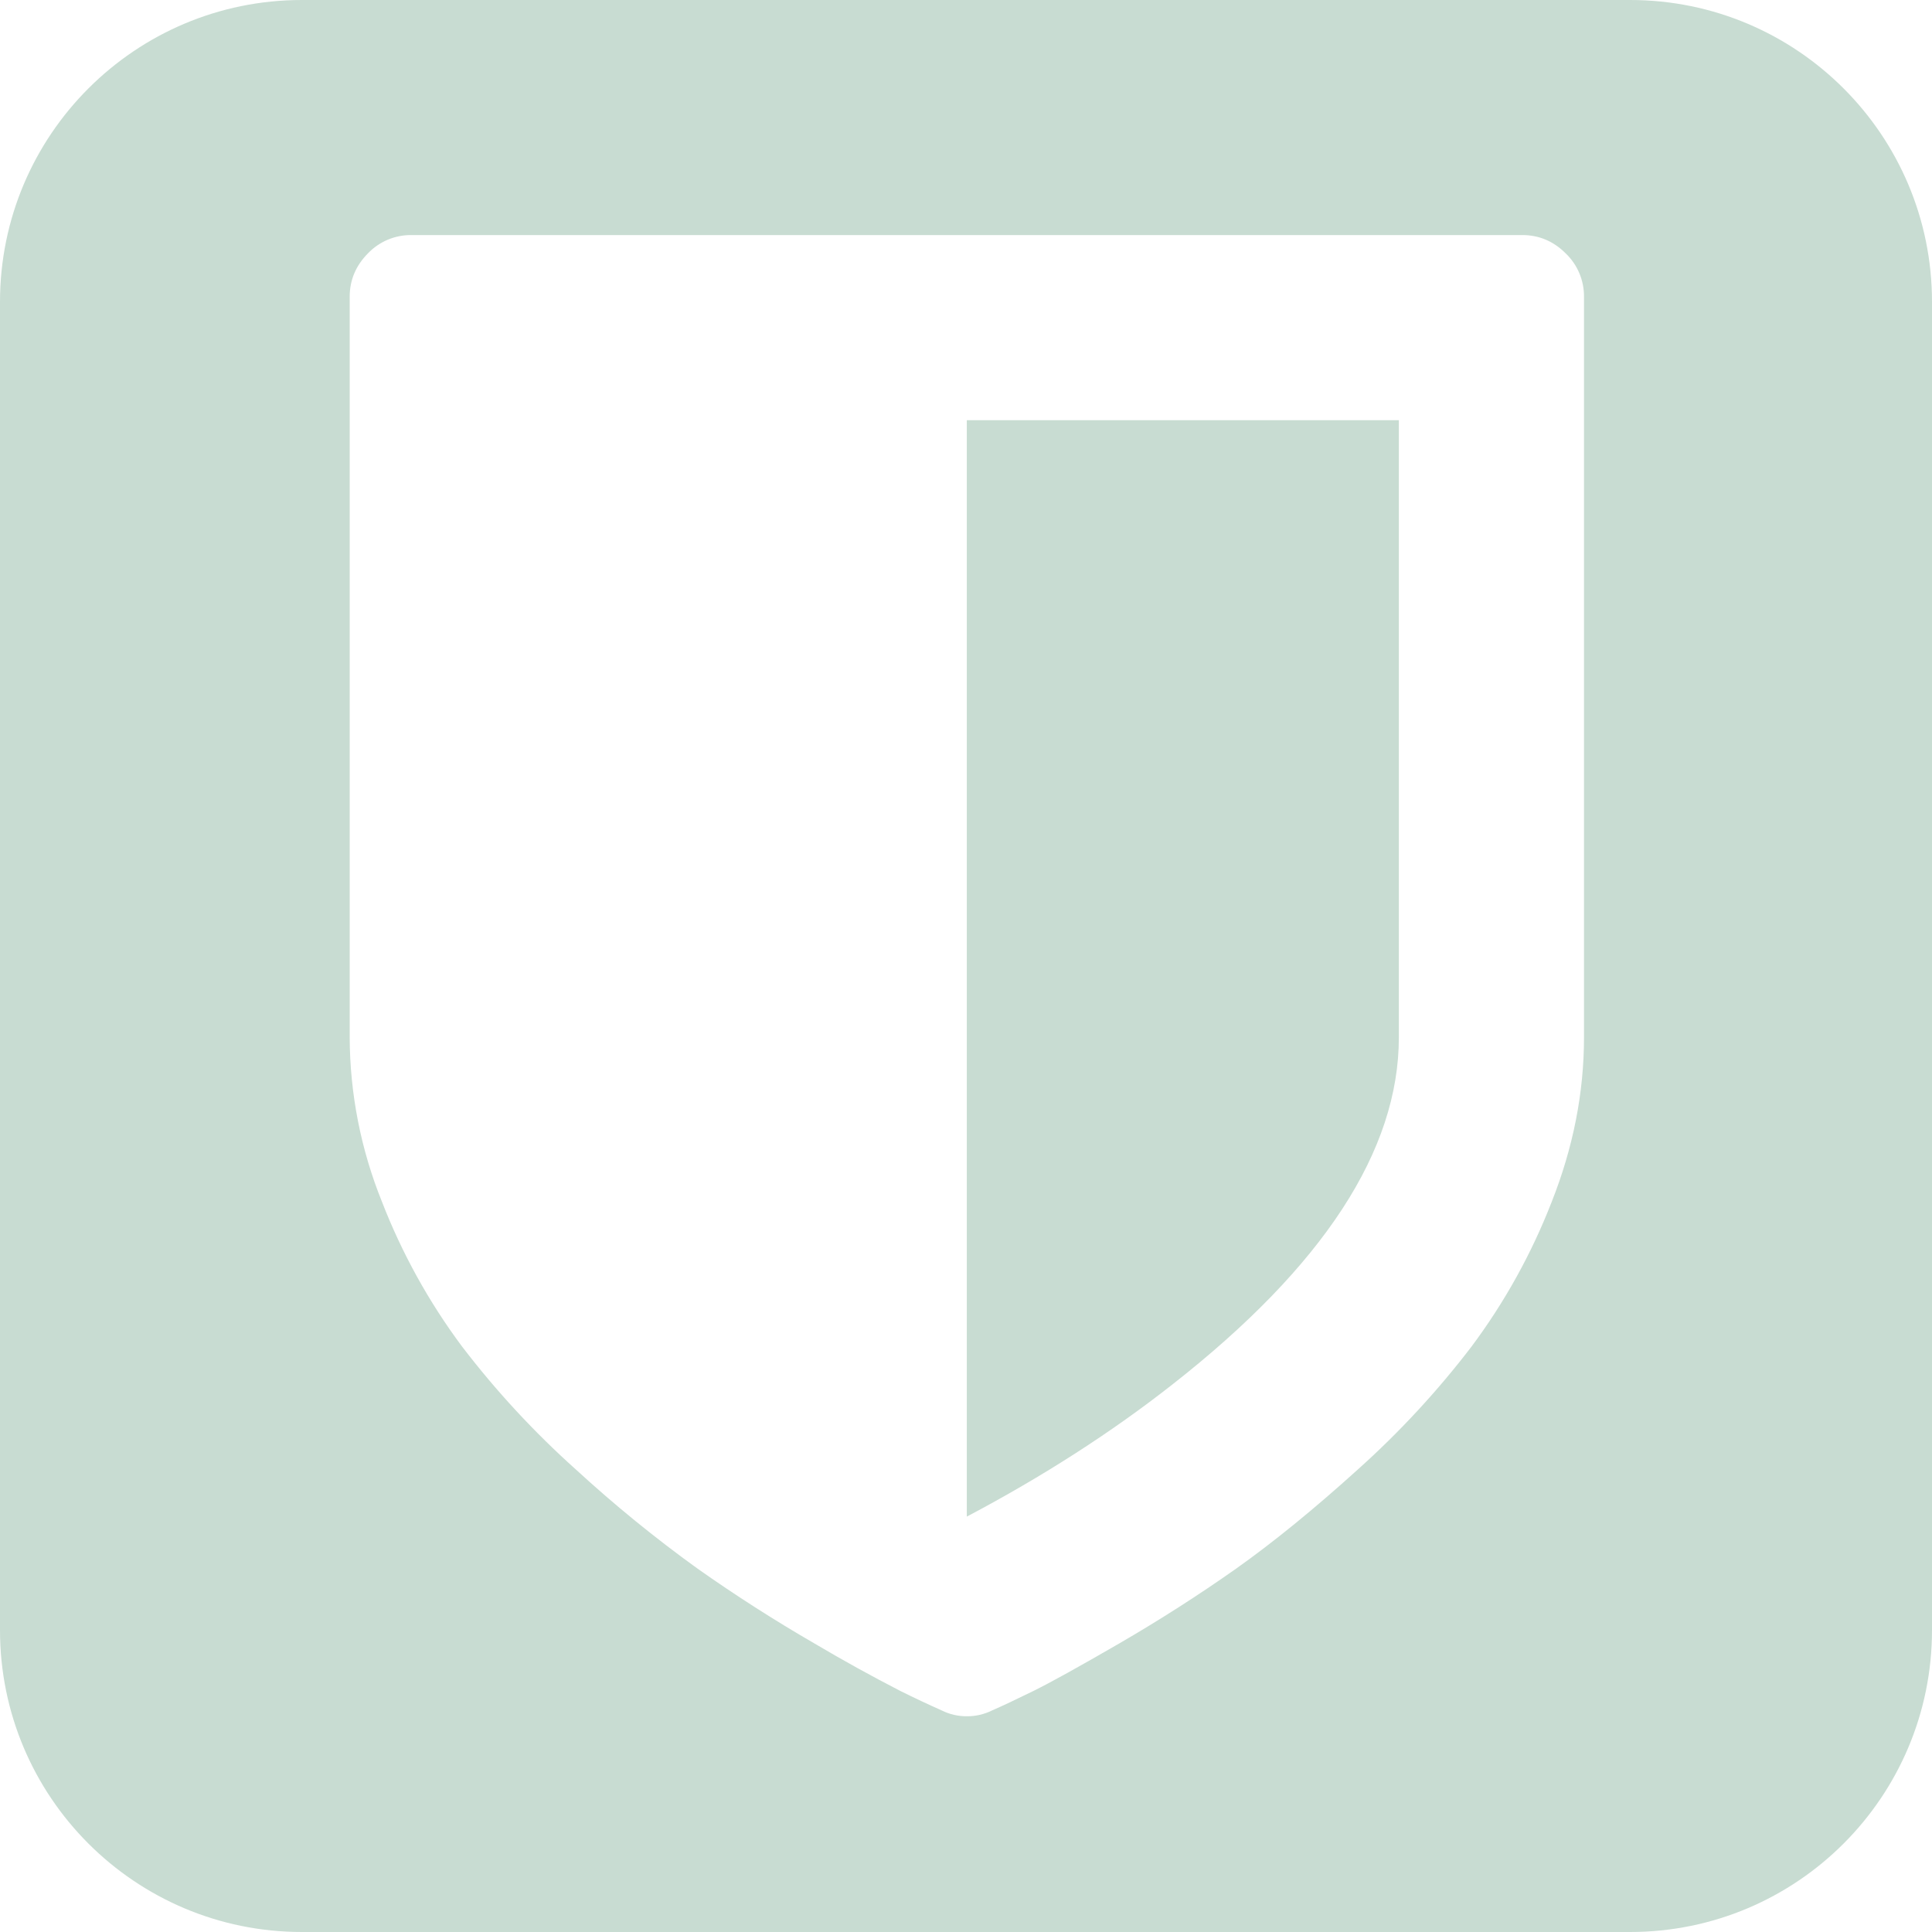
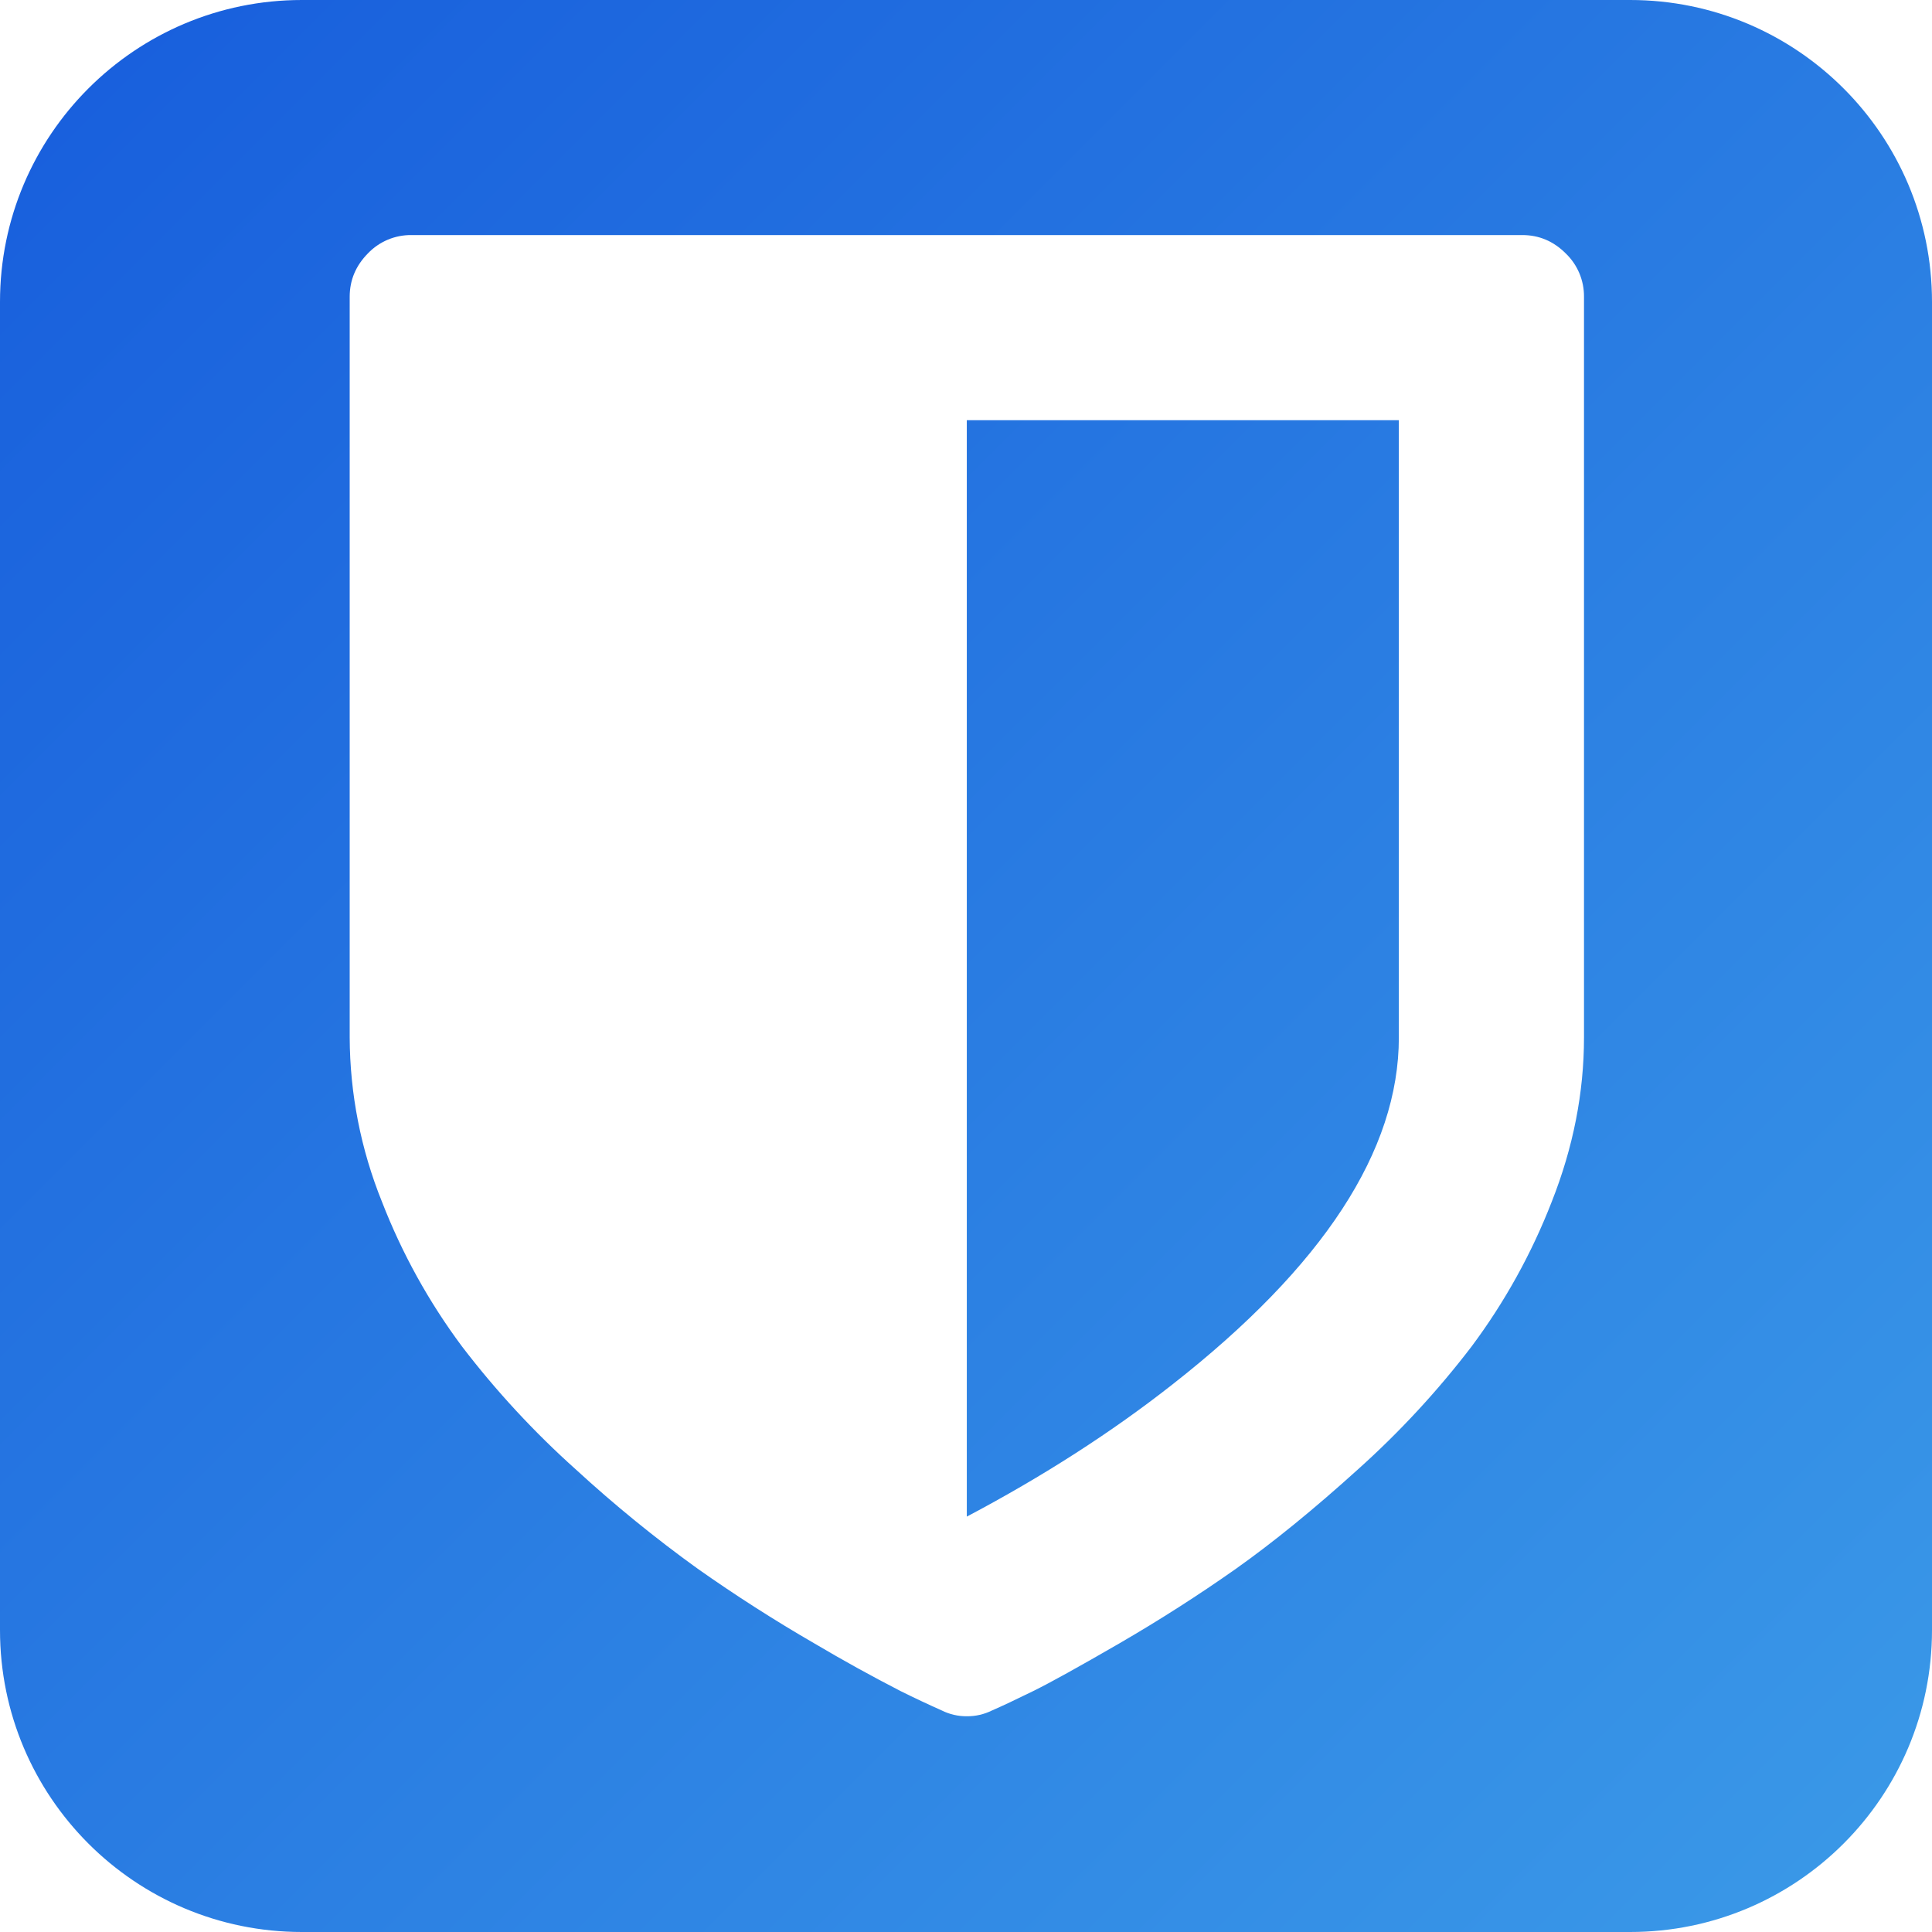
<svg xmlns="http://www.w3.org/2000/svg" role="img" viewBox="0 0 24 24">
-   <path fill="#c8dcd2" d="M3.75 0A3.75 3.75 0 000 3.75v16.5A3.75 3.75 0 003.75 24h16.5A3.75 3.75 0 0024 20.25V3.75A3.75 3.75 0 0020.25 0zm1.36 2.92h13.8c.208 0 .388.076.54.228a.737.737 0 01.227.539v9.2c0 .687-.134 1.367-.401 2.042a7.618 7.618 0 01-.995 1.797 11.097 11.097 0 01-1.413 1.528c-.547.495-1.052.906-1.515 1.234-.464.327-.947.636-1.45.928-.503.291-.86.489-1.072.593-.212.104-.381.184-.51.24a.687.687 0 01-.31.071.688.688 0 01-.312-.072 13.784 13.784 0 01-.51-.24 20.61 20.61 0 01-1.071-.592 19.133 19.133 0 01-1.45-.928 16.457 16.457 0 01-1.515-1.234 11.11 11.11 0 01-1.414-1.528 7.617 7.617 0 01-.994-1.797 5.502 5.502 0 01-.401-2.042v-9.2c0-.208.076-.387.227-.54a.737.737 0 01.54-.227zm6.9 2.3v13.62c.95-.502 1.801-1.05 2.552-1.64 1.877-1.47 2.815-2.907 2.815-4.313V5.22Z" />
+   <defs>
+     <linearGradient id="bw-grad" x1="0%" y1="0%" x2="100%" y2="100%">
+       <stop offset="0%" stop-color="#175DDC" />
+       <stop offset="100%" stop-color="#3B9AE8" />
+     </linearGradient>
+   </defs>
+   <path fill="url(#bw-grad)" d="M3.75 0A3.75 3.75 0 000 3.75v16.5A3.75 3.75 0 003.75 24h16.5A3.75 3.75 0 0024 20.25V3.75A3.75 3.75 0 0020.25 0zm1.36 2.92h13.8c.208 0 .388.076.54.228a.737.737 0 01.227.539v9.2c0 .687-.134 1.367-.401 2.042a7.618 7.618 0 01-.995 1.797 11.097 11.097 0 01-1.413 1.528c-.547.495-1.052.906-1.515 1.234-.464.327-.947.636-1.45.928-.503.291-.86.489-1.072.593-.212.104-.381.184-.51.24a.687.687 0 01-.31.071.688.688 0 01-.312-.072 13.784 13.784 0 01-.51-.24 20.61 20.61 0 01-1.071-.592 19.133 19.133 0 01-1.45-.928 16.457 16.457 0 01-1.515-1.234 11.11 11.11 0 01-1.414-1.528 7.617 7.617 0 01-.994-1.797 5.502 5.502 0 01-.401-2.042v-9.2c0-.208.076-.387.227-.54a.737.737 0 01.54-.227zm6.9 2.3v13.62c.95-.502 1.801-1.05 2.552-1.64 1.877-1.47 2.815-2.907 2.815-4.313V5.22Z" />
</svg>
